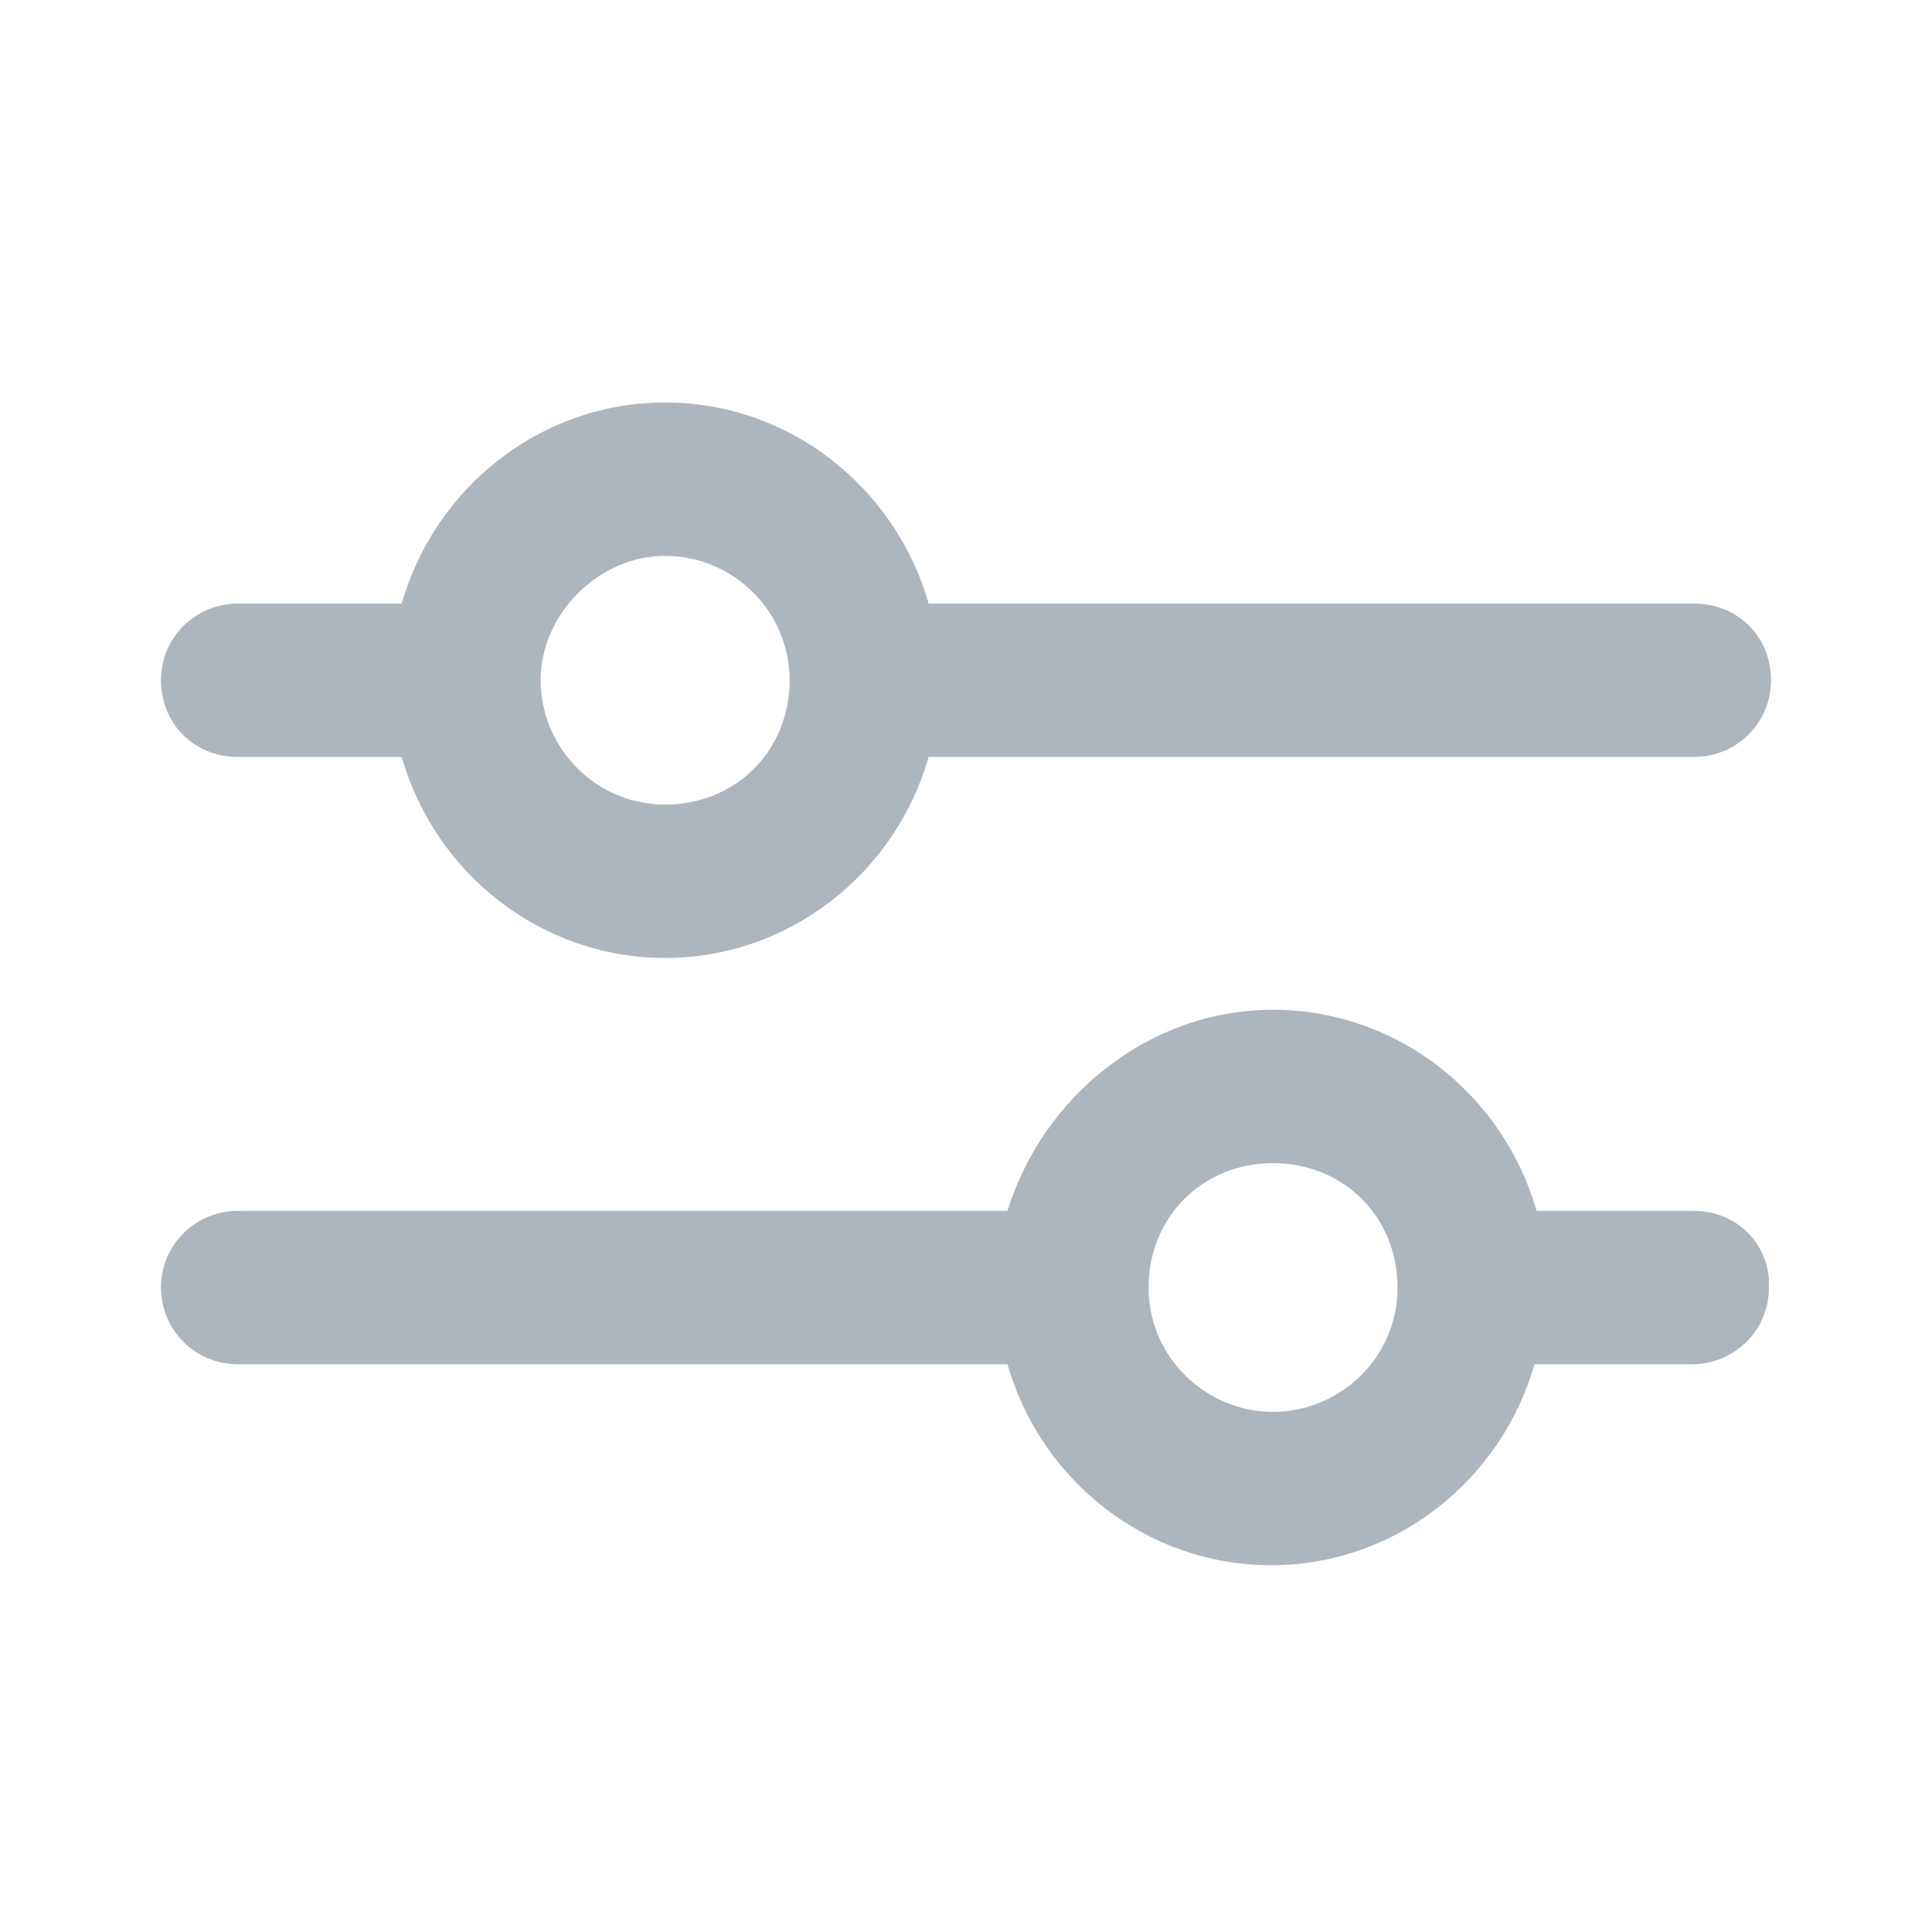
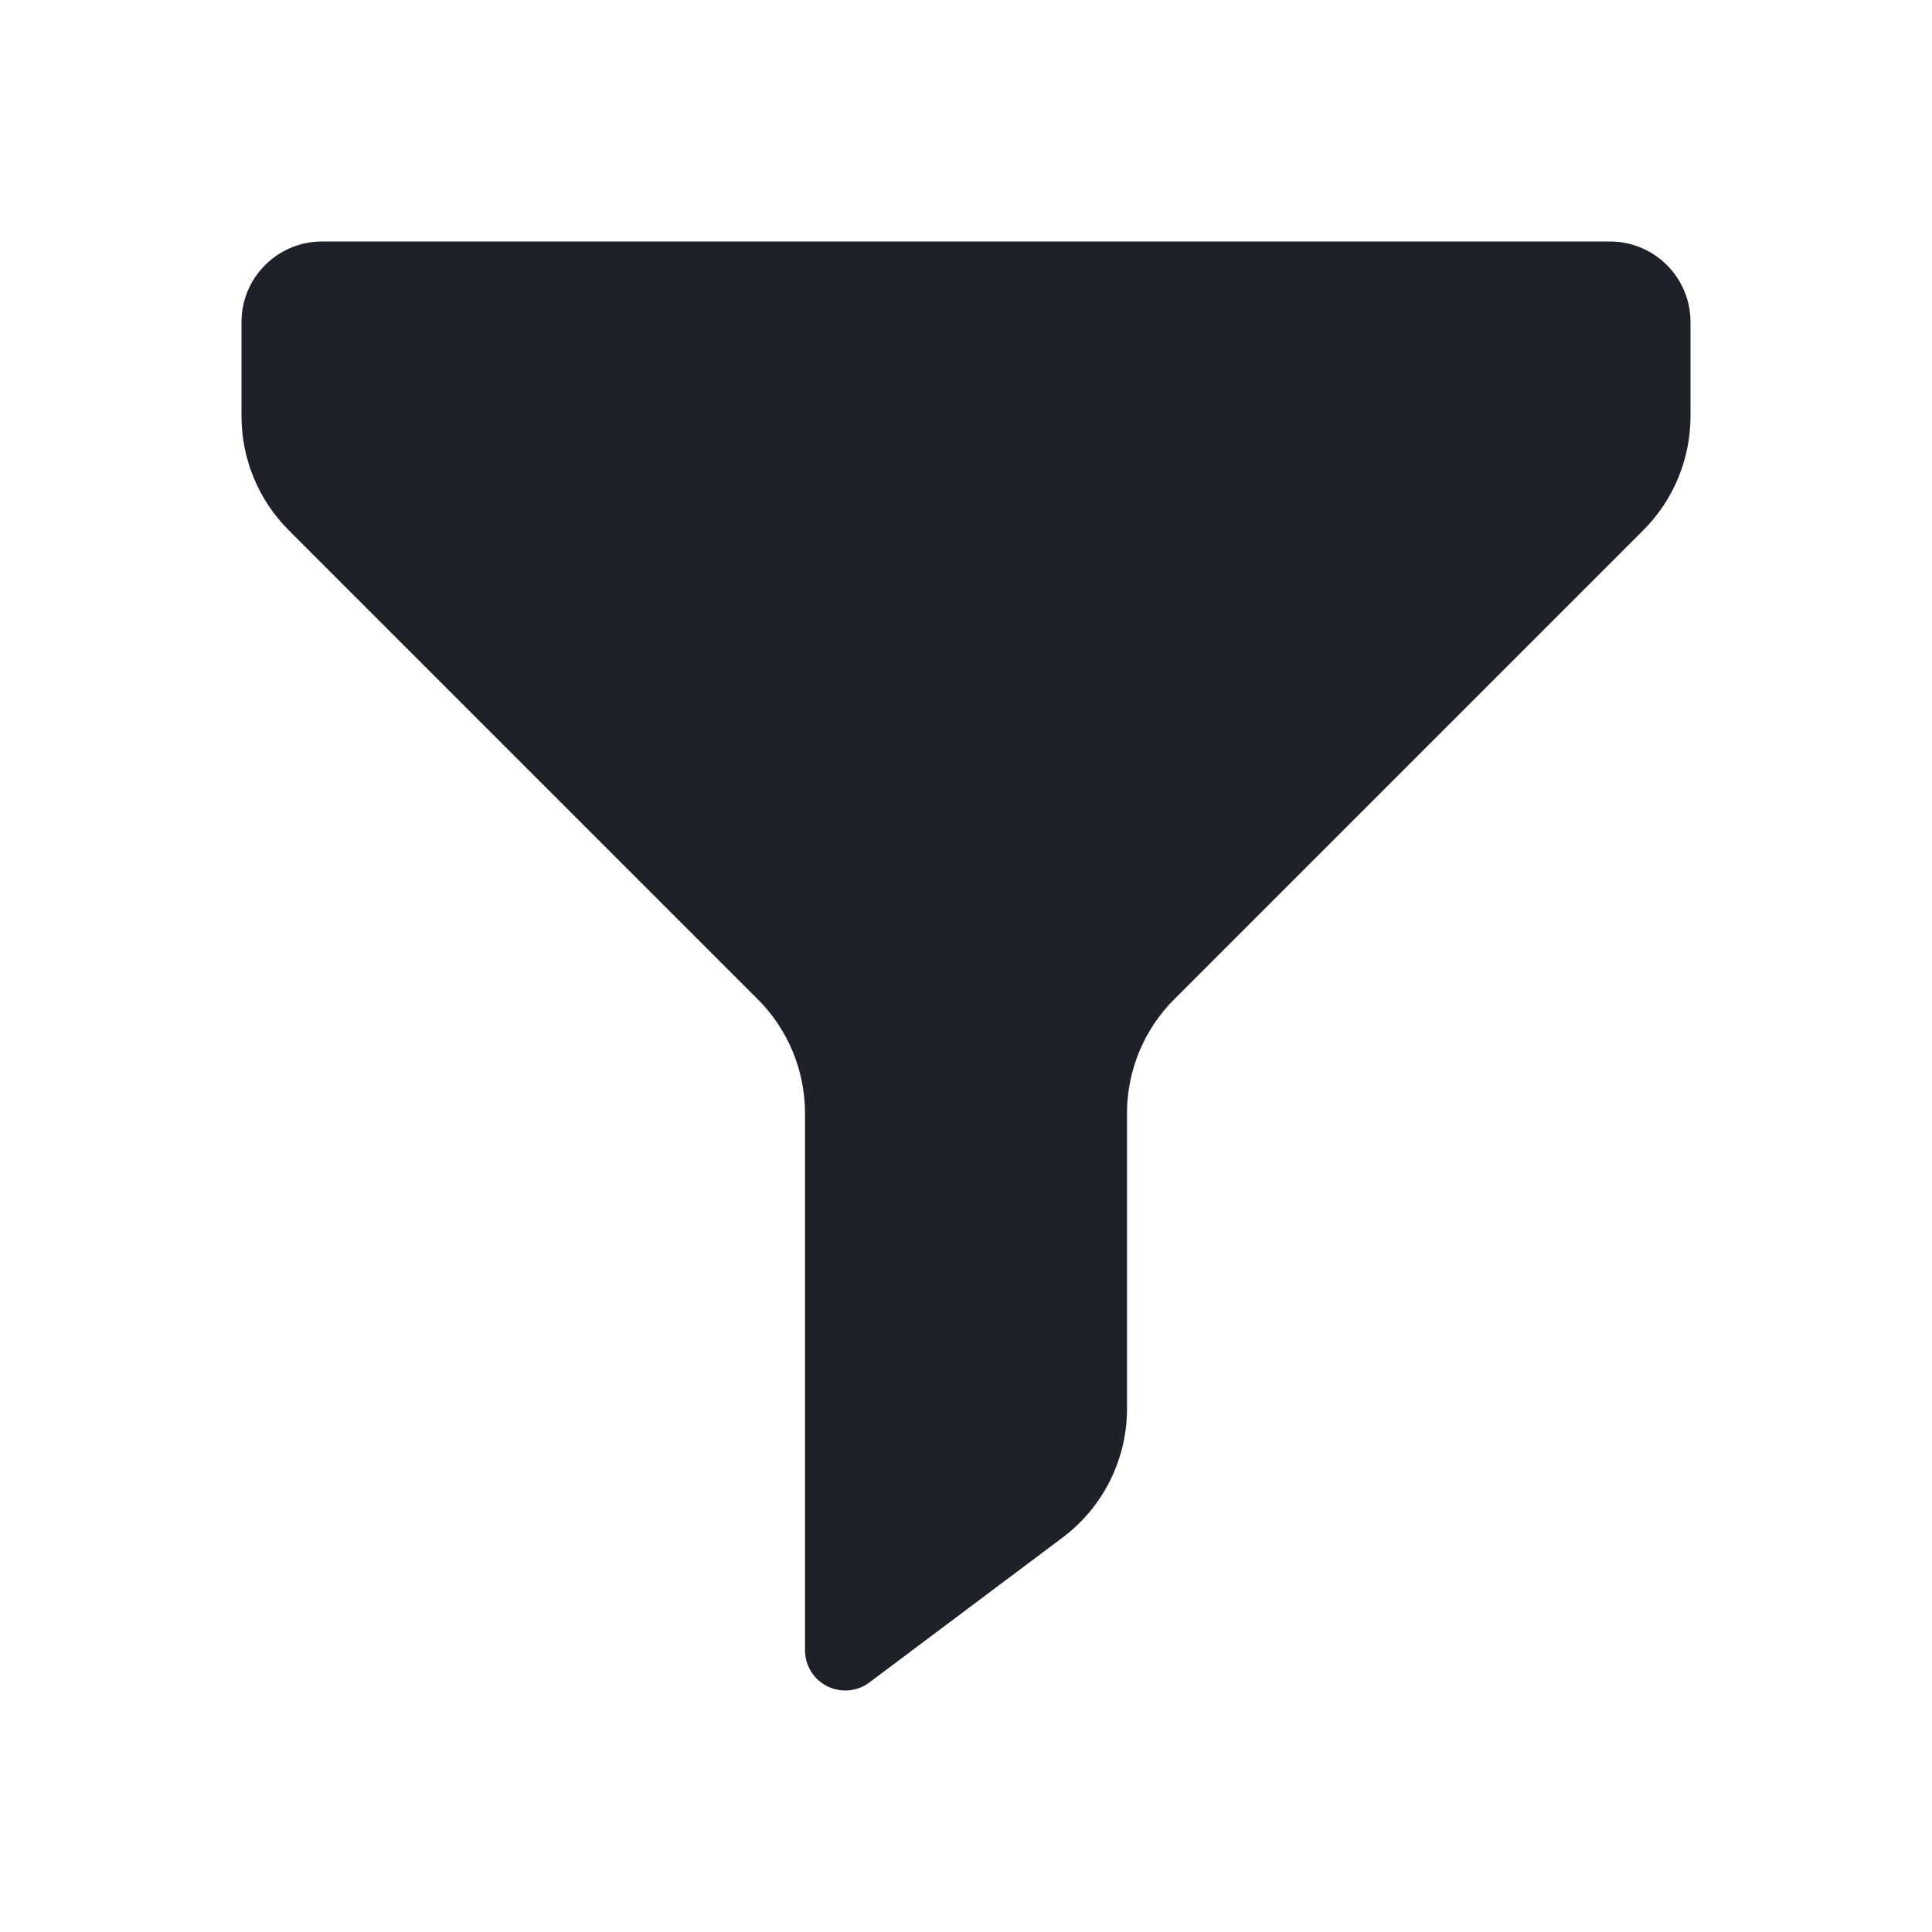
- <svg xmlns="http://www.w3.org/2000/svg" width="24px" height="24px" viewBox="0 0 24 24" version="1.1">
-   <g id="filter" stroke="none" stroke-width="1" fill="none" fill-rule="evenodd">
-     <path d="M21.046,15.042 C21.588,15.042 22,15.479 21.974,15.994 C21.974,16.535 21.536,16.947 21.021,16.947 L19.062,16.947 C18.649,18.389 17.335,19.444 15.789,19.444 C14.242,19.444 12.928,18.389 12.515,16.947 L2.954,16.947 C2.412,16.947 2,16.509 2,15.994 C2,15.454 2.438,15.042 2.954,15.042 L12.515,15.042 C12.954,13.625 14.268,12.544 15.814,12.544 C17.361,12.544 18.675,13.6 19.088,15.042 L21.046,15.042 Z M15.814,17.539 C16.639,17.539 17.361,16.87 17.361,15.994 C17.361,15.119 16.691,14.449 15.814,14.449 C14.938,14.449 14.268,15.119 14.268,15.994 C14.268,16.87 14.99,17.539 15.814,17.539 Z M2.954,9.403 C2.412,9.403 2,8.991 2,8.45 C2,7.909 2.438,7.498 2.954,7.498 L4.99,7.498 C5.402,6.056 6.716,5 8.263,5 C9.809,5 11.124,6.056 11.536,7.498 L21.046,7.498 C21.588,7.498 22,7.909 22,8.45 C22,8.991 21.562,9.403 21.046,9.403 L11.536,9.403 C11.124,10.845 9.809,11.9 8.263,11.9 C6.716,11.9 5.402,10.845 4.99,9.403 L2.954,9.403 Z M8.263,6.905 C7.438,6.905 6.716,7.626 6.716,8.45 C6.716,9.274 7.387,9.995 8.263,9.995 C9.139,9.995 9.809,9.326 9.809,8.45 C9.809,7.575 9.088,6.905 8.263,6.905 Z" id="Combined-Shape" fill="#ADB5BD" fill-rule="nonzero" />
-   </g>
+ <svg xmlns="http://www.w3.org/2000/svg" width="24" height="24" viewBox="0 0 24 24" fill="#ADB5BD">
+   <path d="M10 13.83C10 13.297 9.788 12.786 9.41 12.41L3.59 6.59C3.212 6.214 3 5.703 3 5.17V4C3 3.448 3.448 3 4 3H20C20.552 3 21 3.448 21 4V5.17C21 5.703 20.788 6.214 20.41 6.59L14.59 12.41C14.212 12.786 14 13.297 14 13.83V17.5C14 18.13 13.704 18.722 13.2 19.1L10.8 20.9C10.649 21.014 10.446 21.032 10.276 20.947C10.107 20.863 10 20.689 10 20.5V13.83Z" fill="#1E2128" />
</svg>
